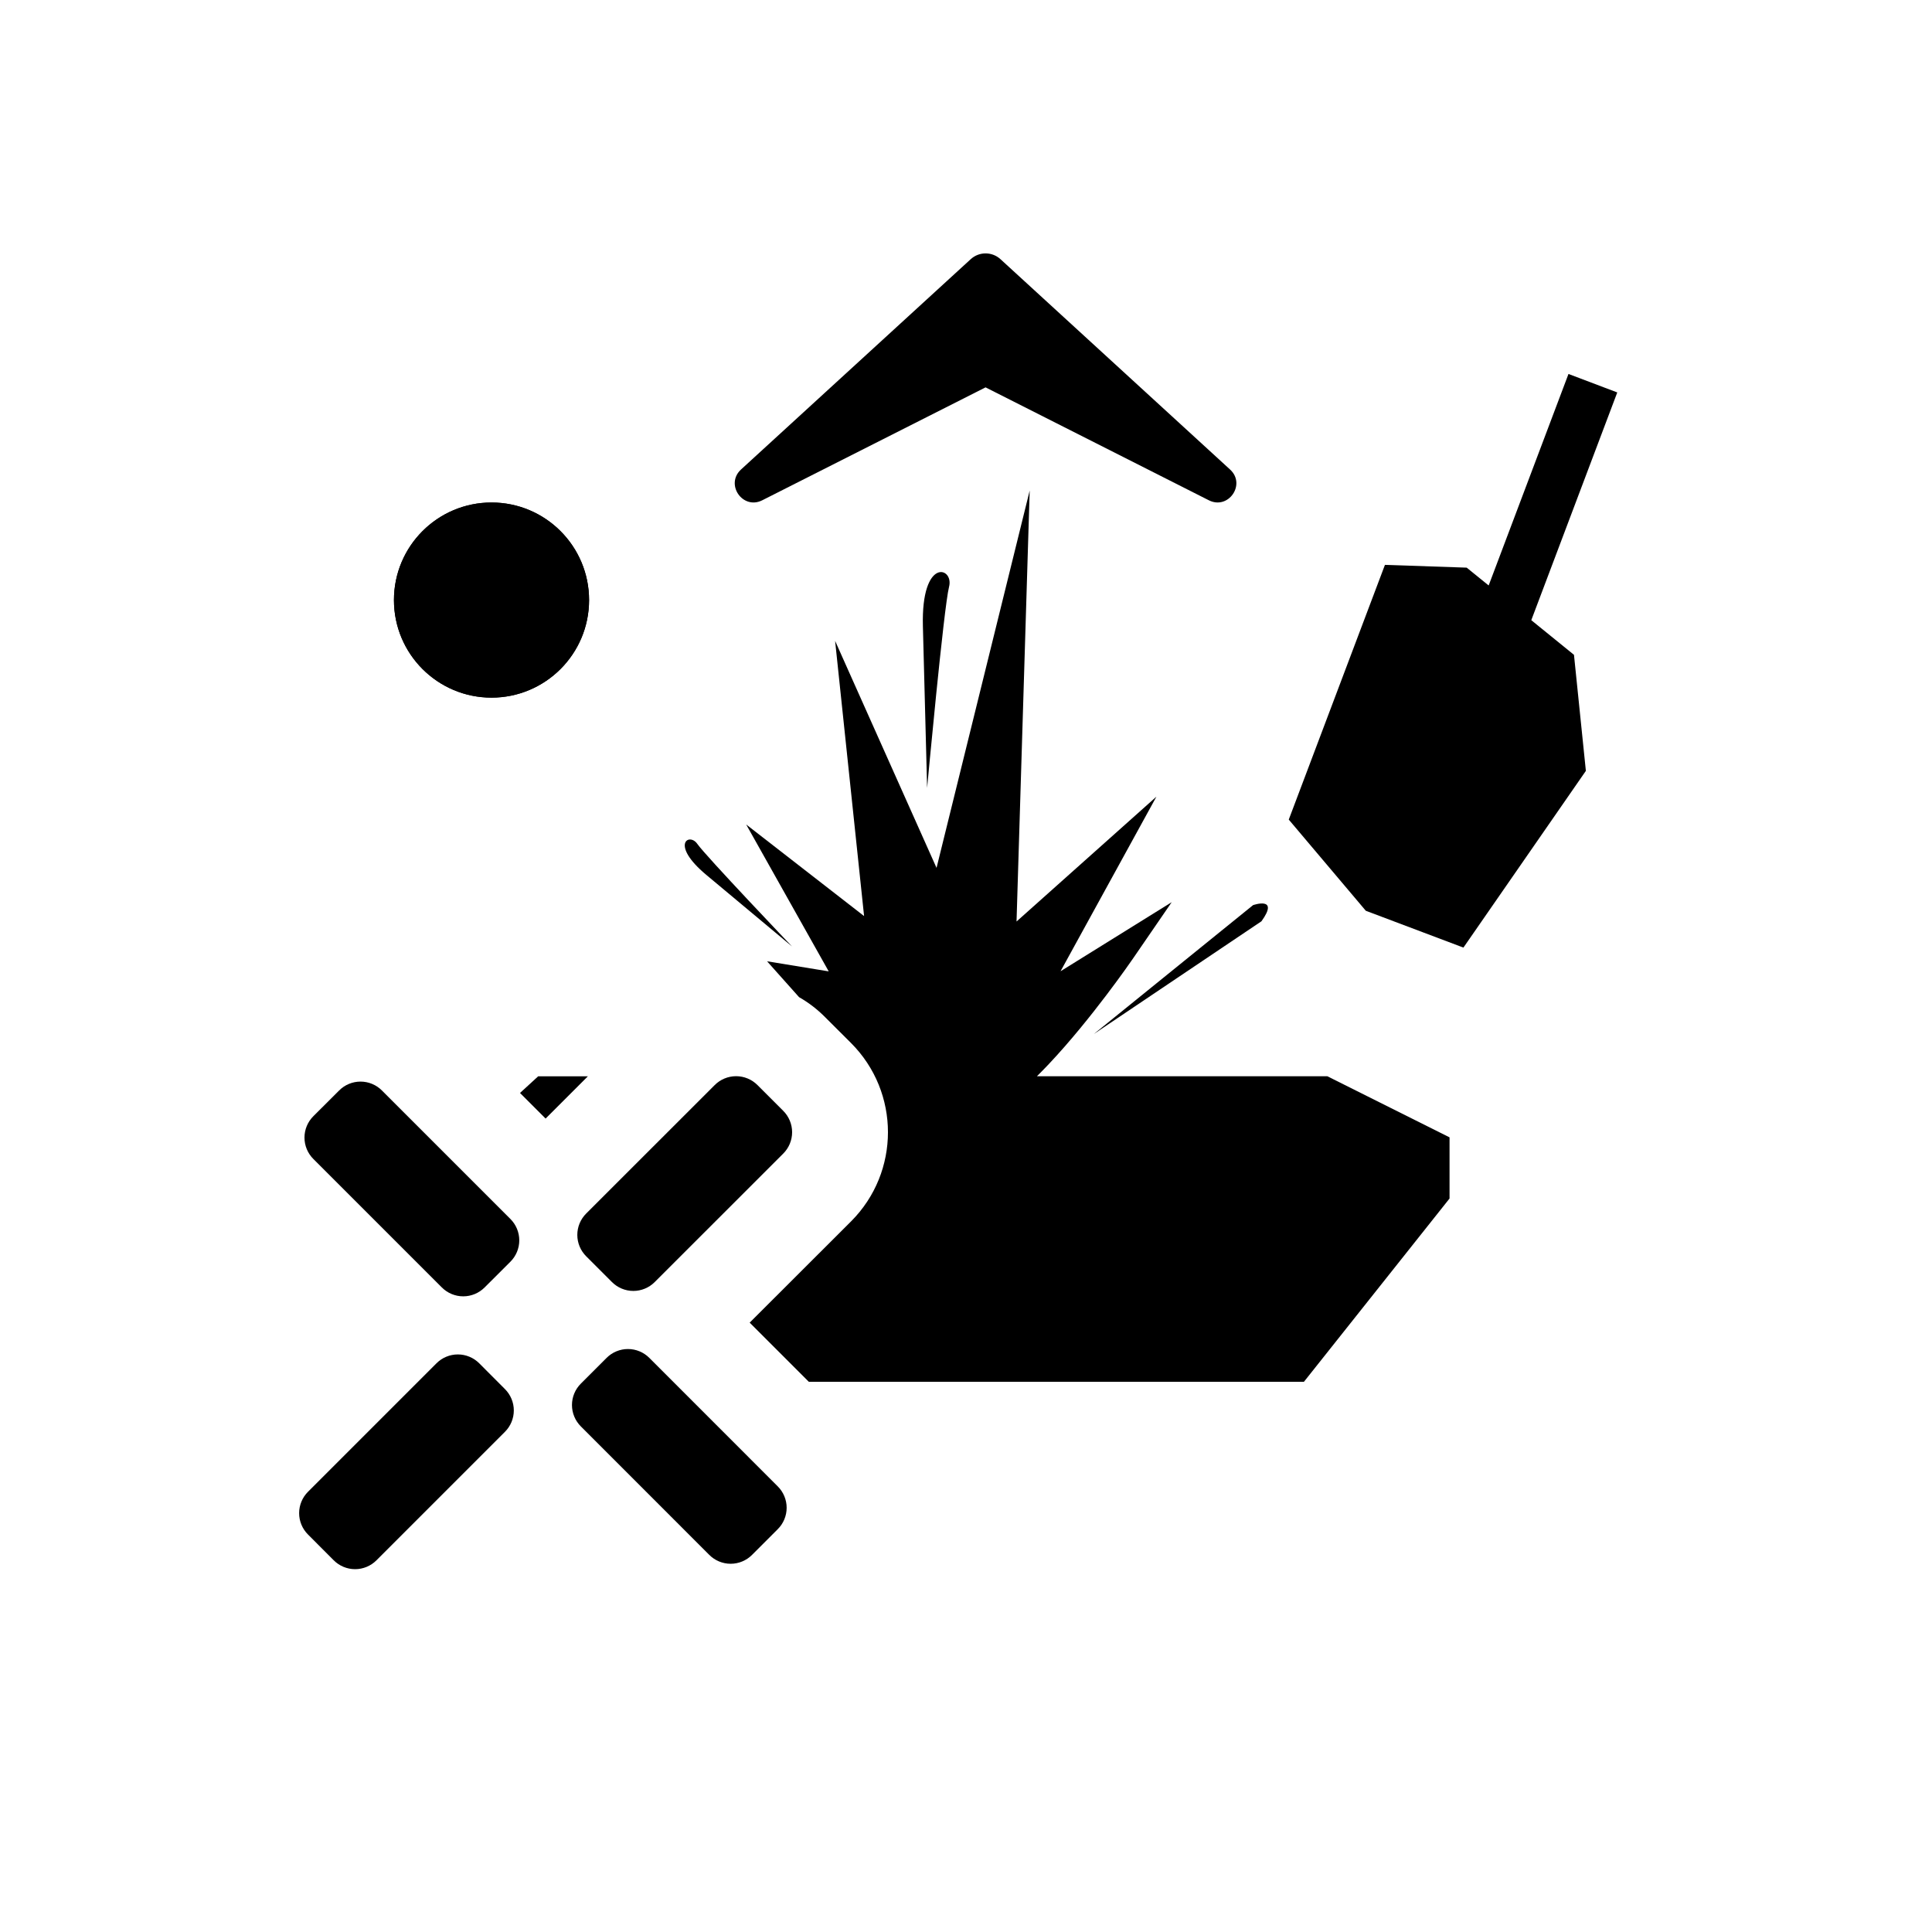
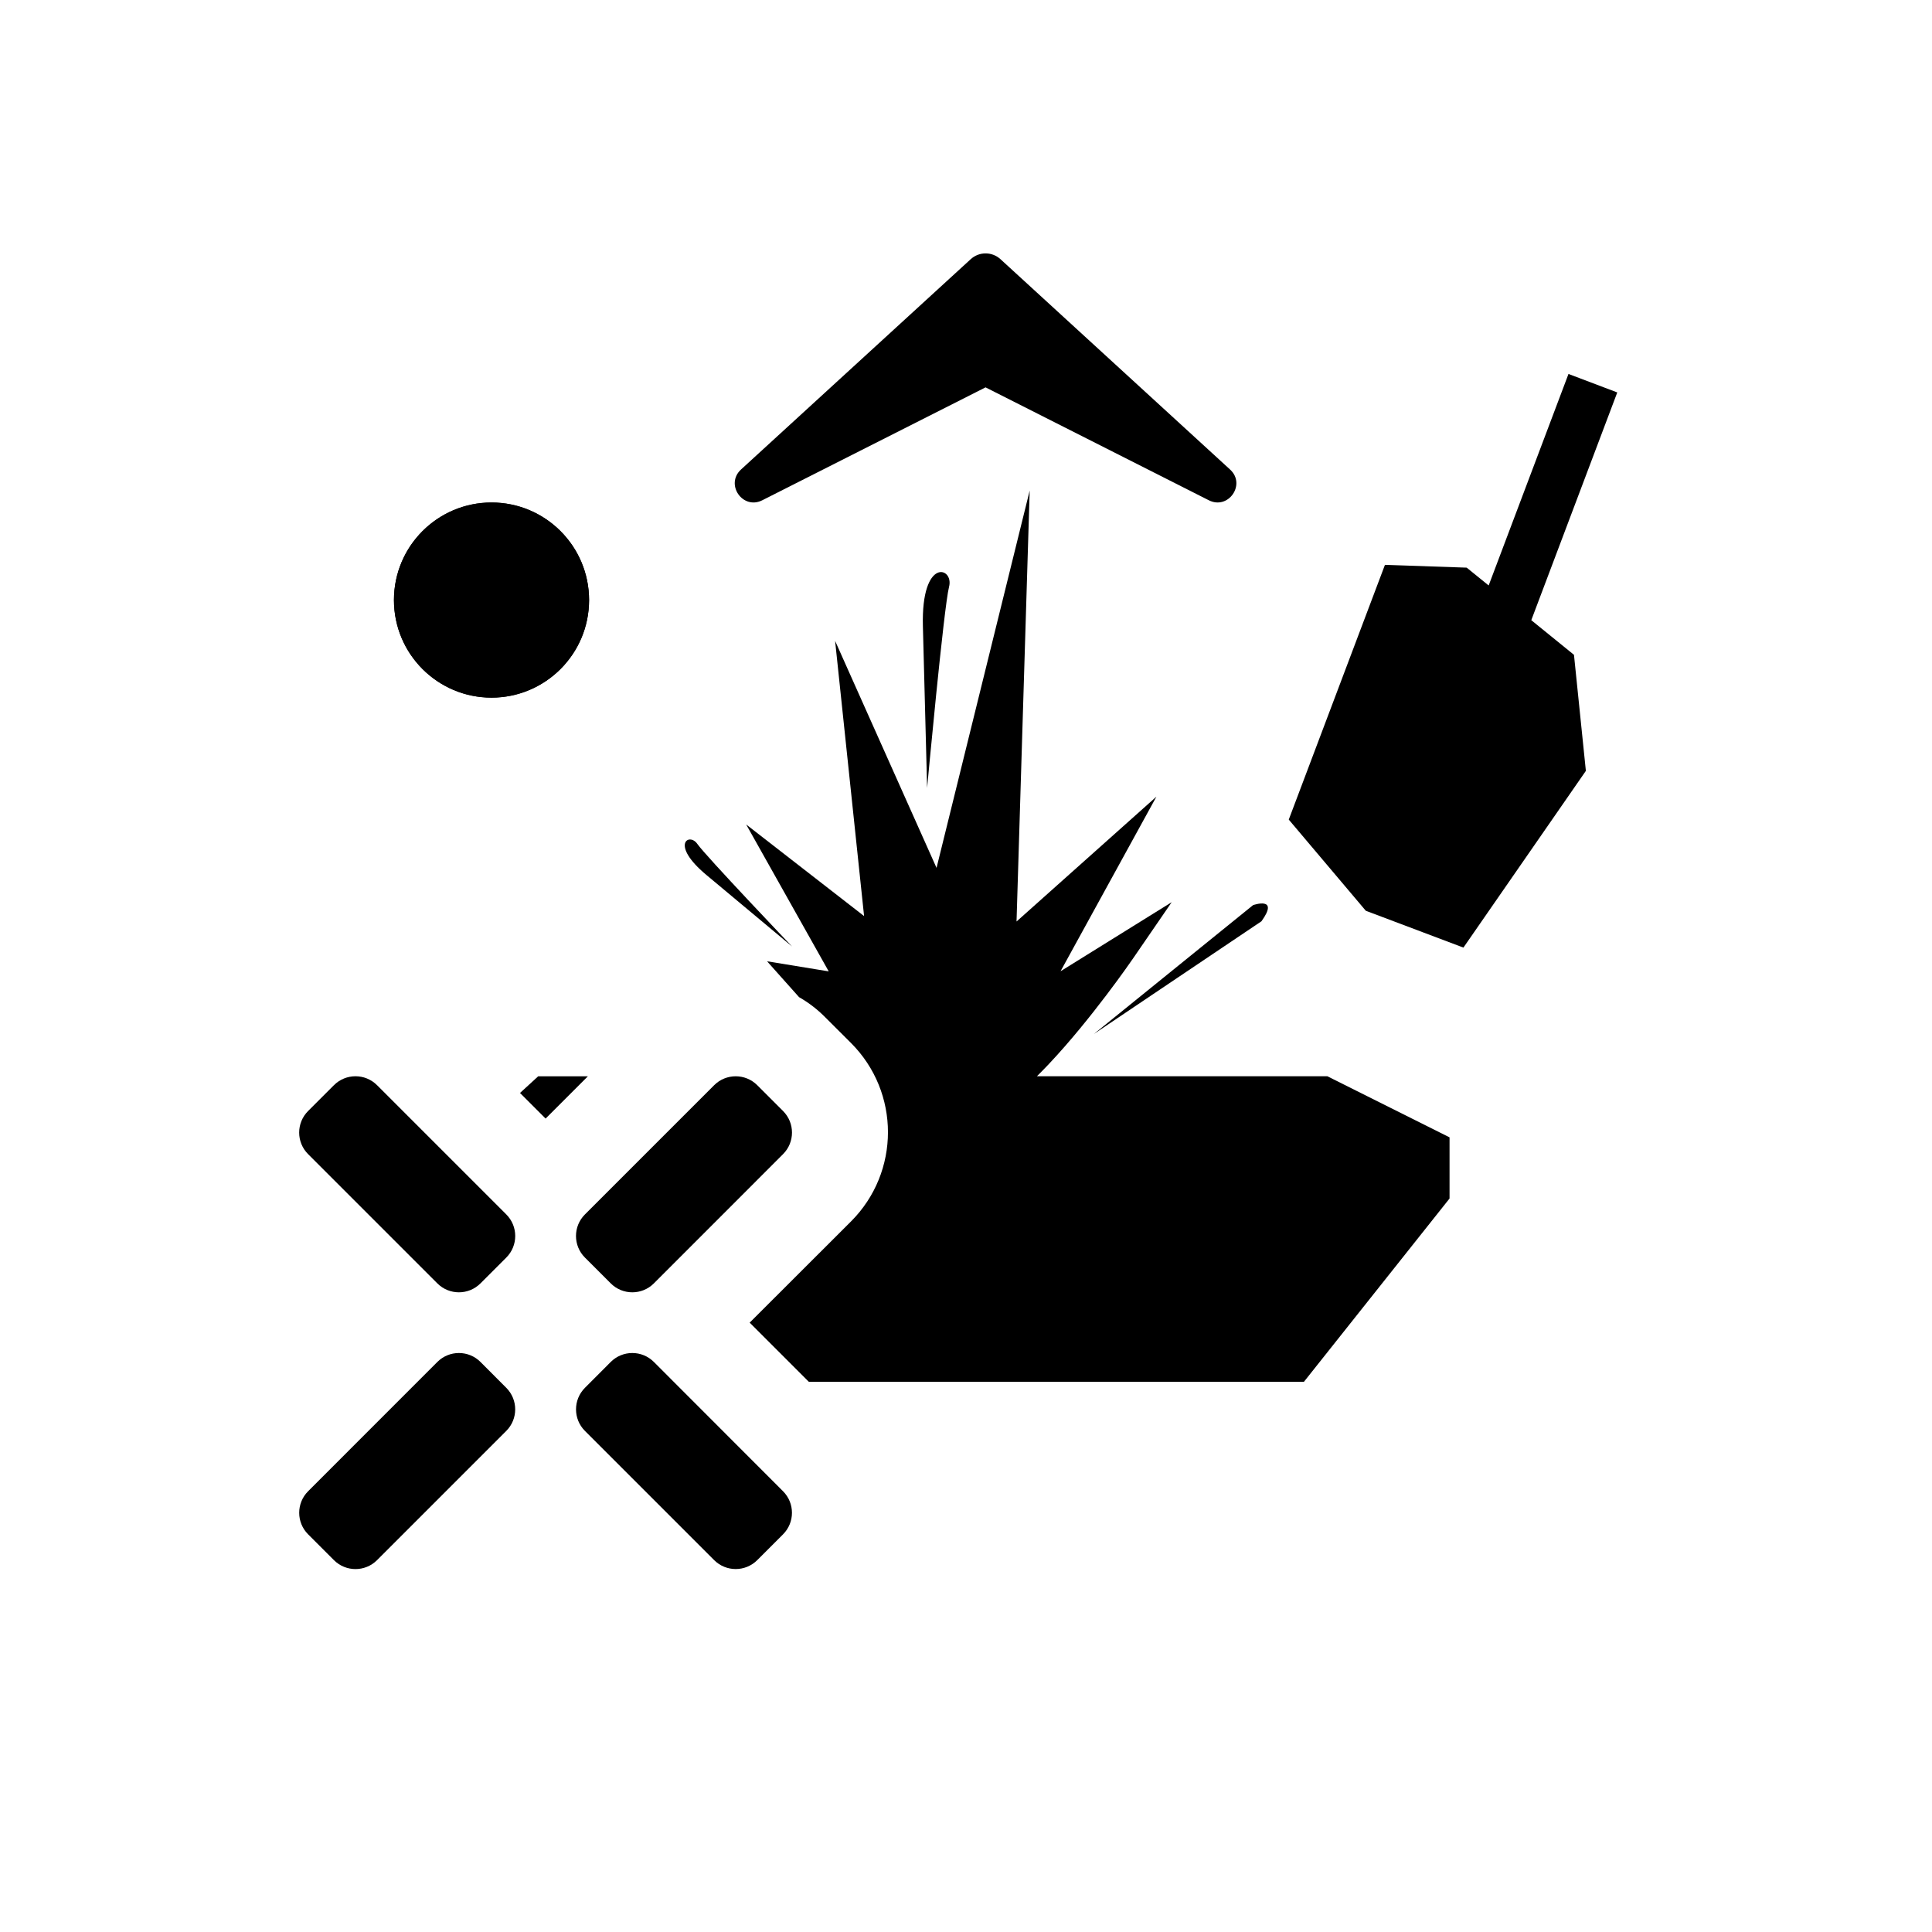
<svg fill="currentColor" viewBox="0 0 32 32">
  <circle cx="8.141" cy="9.939" r="1.616" />
  <circle cx="8.141" cy="9.939" r="1.616" />
-   <path d="M12.626 8.286c-.324.164-.62-.264-.352-.51l3.804-3.483a.365.365 0 0 1 .493 0l3.803 3.484c.268.245-.028.673-.352.509l-3.698-1.87zm12.031 1.411-.364-.295-1.354-.046-1.593 4.219 1.276 1.51 1.617.61 2.028-2.927-.197-1.922-.707-.574L26.787 6.5l-.808-.306zm-19.466 9.5a.5.5 0 0 1 0-.71l.426-.425a.5.5 0 0 1 .709 0l2.127 2.127a.5.5 0 0 1 0 .71l-.426.425a.5.5 0 0 1-.709 0zm4.43 4.429a.5.5 0 0 1 0-.709l.425-.425a.5.5 0 0 1 .71 0l2.126 2.127a.5.5 0 0 1 0 .709l-.425.425a.5.5 0 0 1-.71 0zm1.224-2.392a.5.5 0 0 1-.71 0l-.425-.425a.5.5 0 0 1 0-.71l2.127-2.126a.5.5 0 0 1 .71 0l.425.425a.5.5 0 0 1 0 .71zm-4.609 4.609a.5.5 0 0 1-.709 0l-.425-.426a.5.5 0 0 1 0-.709l2.127-2.127a.5.5 0 0 1 .709 0l.425.426a.5.5 0 0 1 0 .709zM20.757 14.99l-2.64 2.137 2.777-1.868c.303-.42-.137-.268-.137-.268m-9.057-.499 1.418 1.184s-1.434-1.504-1.568-1.698-.461.004.15.514m3.586-4.121.07 2.68s.277-2.998.363-3.33c.087-.33-.463-.502-.433.65" />
+   <path d="M12.626 8.286c-.324.164-.62-.264-.352-.51l3.804-3.483a.365.365 0 0 1 .493 0l3.803 3.484c.268.245-.028.673-.352.509l-3.698-1.87zm12.031 1.411-.364-.295-1.354-.046-1.593 4.219 1.276 1.51 1.617.61 2.028-2.927-.197-1.922-.707-.574L26.787 6.5l-.808-.306zM6.245 25.841a.505.505 0 0 1-.714 0l-.428-.428a.505.505 0 0 1 0-.713l2.141-2.142a.505.505 0 0 1 .714 0l.428.429a.505.505 0 0 1 0 .713zm5.584 0a.505.505 0 0 0 .713 0l.428-.428a.505.505 0 0 0 0-.713l-2.14-2.142a.505.505 0 0 0-.714 0l-.428.429a.505.505 0 0 0 0 .713zm-5.584-7.867a.505.505 0 0 0-.714 0l-.428.428a.505.505 0 0 0 0 .714l2.141 2.141a.505.505 0 0 0 .714 0l.428-.428a.505.505 0 0 0 0-.714zm5.584 0a.505.505 0 0 1 .713 0l.428.428a.505.505 0 0 1 0 .714l-2.14 2.141a.505.505 0 0 1-.714 0l-.428-.428a.505.505 0 0 1 0-.714zm8.928-2.984-2.64 2.137 2.777-1.868c.303-.42-.137-.268-.137-.268m-9.057-.499 1.418 1.184s-1.434-1.504-1.568-1.698-.461.004.15.514m3.586-4.121.07 2.68s.277-2.998.363-3.33c.087-.33-.463-.502-.433.65" />
  <path fill-rule="evenodd" d="m21.985 17.826 2.024 1.012v1.013l-2.412 3.036h-8.2l-.98-.98 1.678-1.676a2.09 2.09 0 0 0 0-2.956l-.426-.425a2 2 0 0 0-.434-.334l-.53-.594 1.021.167-1.367-2.433 1.953 1.517-.48-4.558 1.68 3.76 1.543-6.25-.218 7.138 2.317-2.068-1.588 2.892 1.841-1.144-.636.926c-.033.048-.69 1.003-1.398 1.754a8 8 0 0 1-.193.198l-.005.005zm-13.372.277.424.424.7-.7h-.823z" clip-rule="evenodd" />
</svg>
